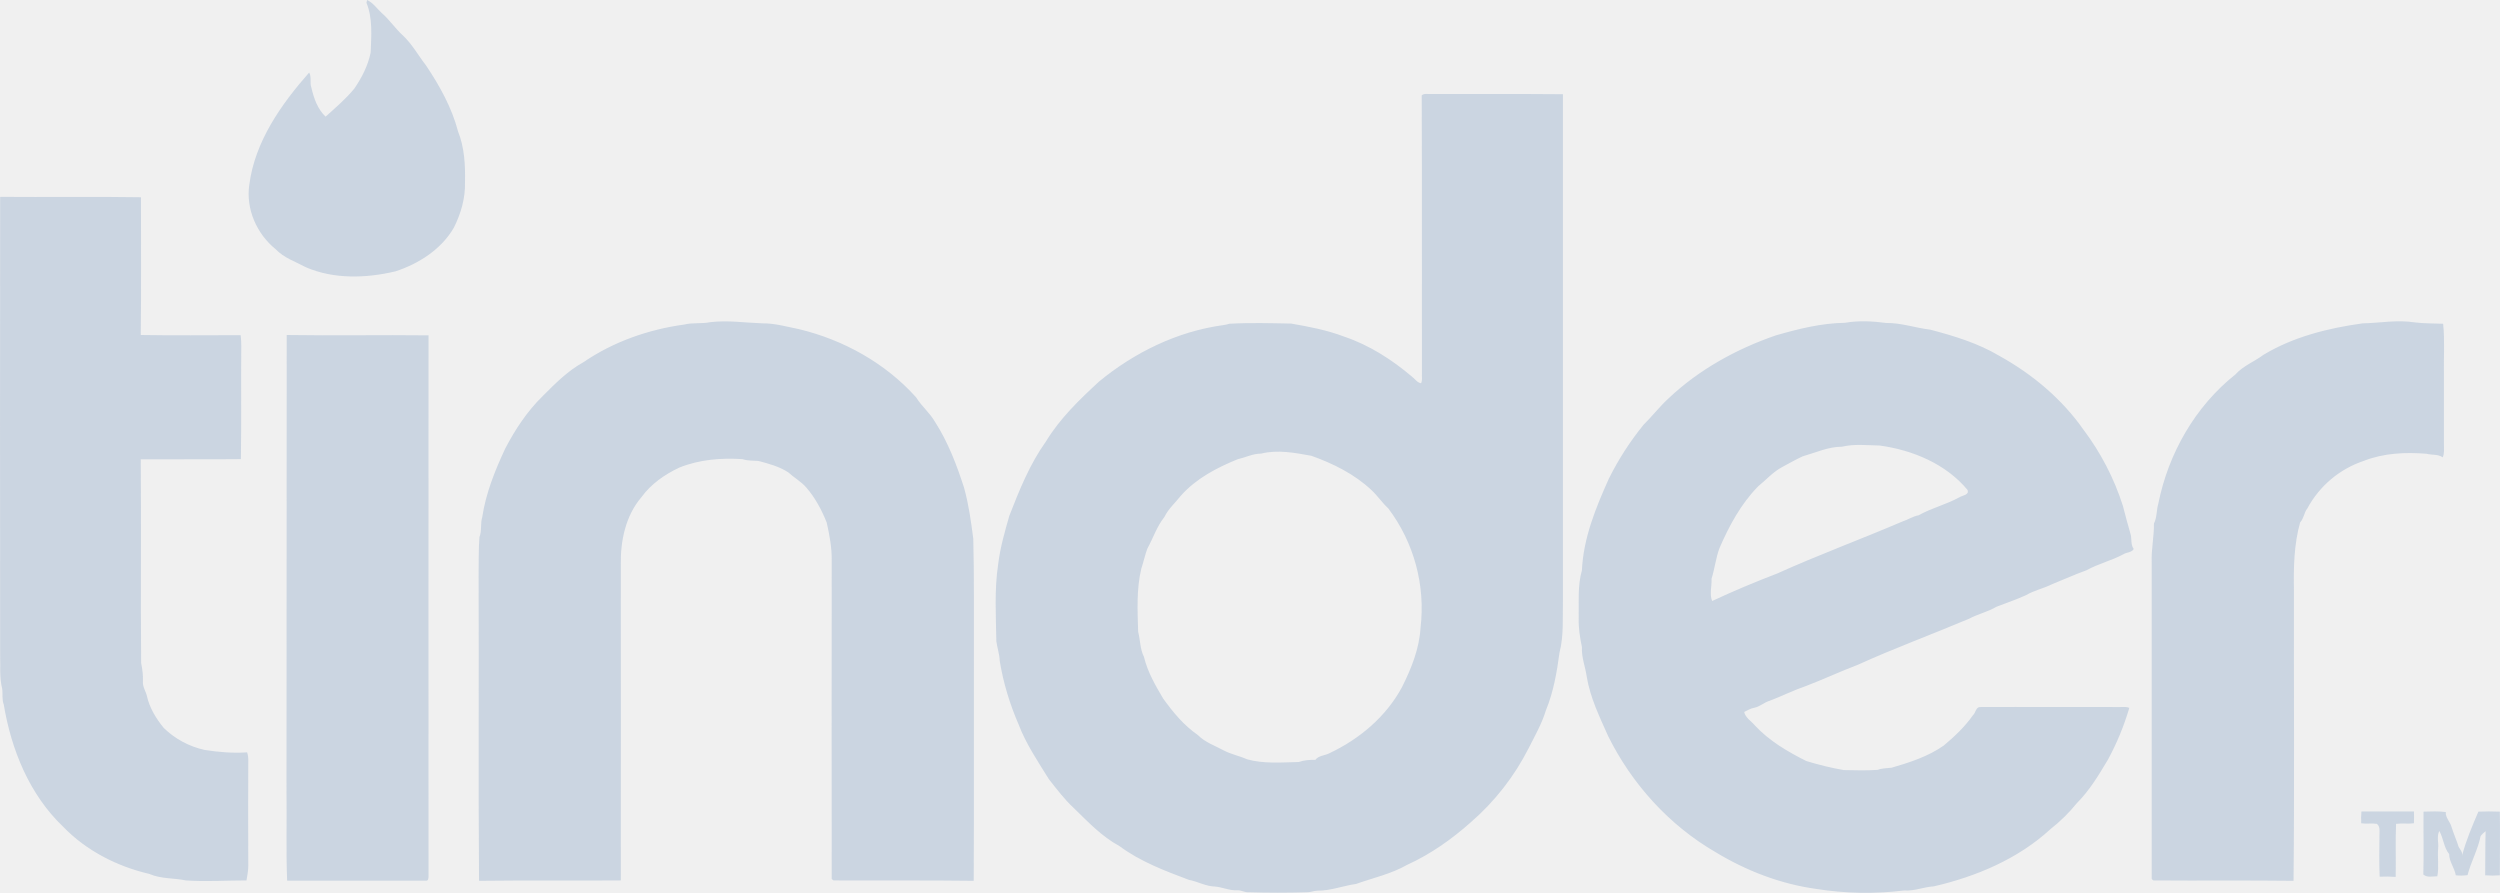
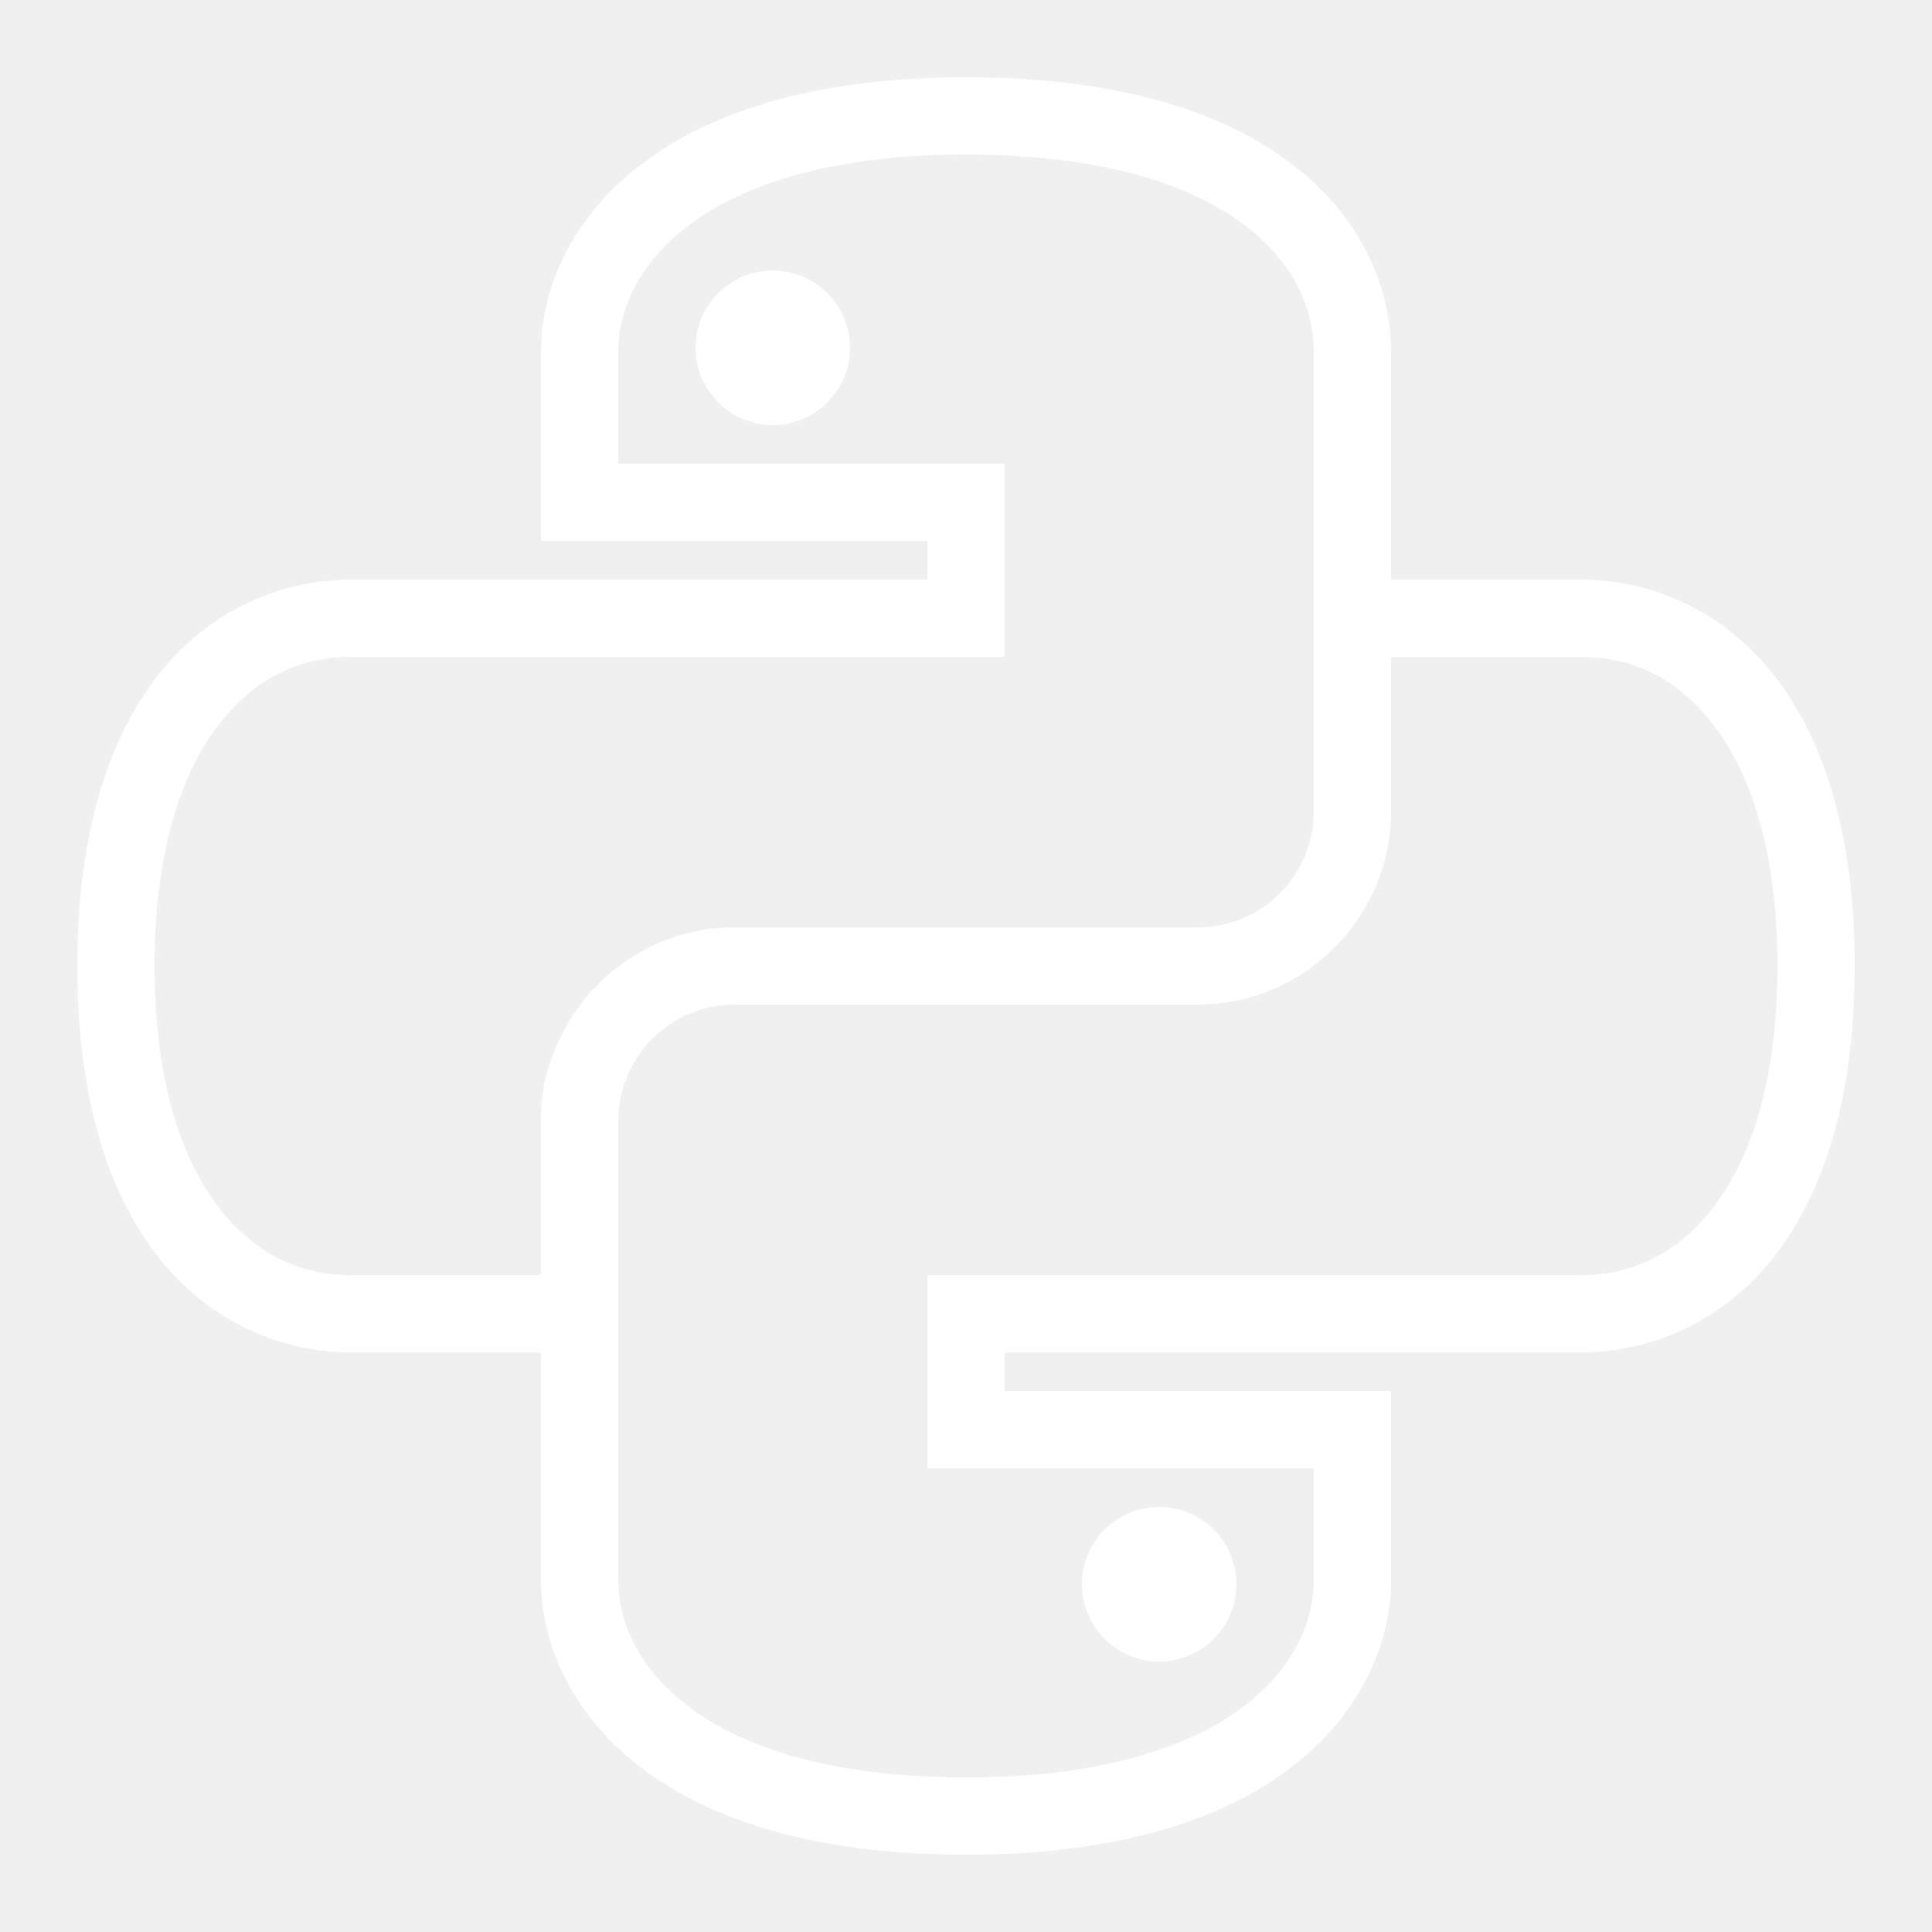
- <svg xmlns="http://www.w3.org/2000/svg" width="70" height="25">
-   <path fill="#CBD5E1" fill-rule="nonzero" d="M10.278 0c.168.077.274.237.41.364.218.188.38.436.594.63.263.247.431.562.65.843.381.569.718 1.176.892 1.838.18.452.207.943.196 1.429.011.441-.112.877-.314 1.274-.348.602-.976 1.004-1.632 1.22-.819.193-1.722.226-2.512-.116-.286-.155-.612-.26-.841-.502-.533-.43-.842-1.131-.74-1.81.156-1.208.89-2.246 1.676-3.14.073.133.011.287.062.425.067.293.174.602.398.811.275-.248.566-.496.802-.783.213-.31.387-.651.46-1.015.017-.464.061-.95-.118-1.39L10.278 0ZM.004 5.512c1.312.011 2.63-.011 3.943.011 0 1.286.01 2.571-.006 3.857.93.016 1.862.005 2.798.005.011.1.017.199.017.298-.011 1.06.006 2.113-.011 3.173-.937.01-1.868 0-2.804.005.017 1.904-.006 3.802.011 5.705.034.166.056.331.05.502-.016.155.079.282.113.425.073.331.258.63.47.889a2.36 2.36 0 0 0 1.15.617c.393.061.785.094 1.184.067a.625.625 0 0 1 .033.204c-.005.993-.005 1.986 0 2.974 0 .138-.028.276-.05.408-.567 0-1.133.039-1.7 0-.336-.072-.695-.039-1.02-.182-.903-.21-1.766-.651-2.411-1.319-.948-.9-1.458-2.168-1.666-3.426-.056-.138-.022-.298-.045-.447-.078-.303-.045-.624-.056-.932C0 14.07 0 9.788.004 5.512ZM19.16 9.087c.236-.06.488-.016.724-.066.493-.06.981.017 1.469.033.342-.005.673.094 1.01.16 1.25.298 2.433.955 3.291 1.915.152.248.382.43.527.684.365.568.606 1.203.813 1.843.13.469.197.954.258 1.434.028 1.065.012 2.135.017 3.2-.005 2.125.006 4.249-.005 6.373-1.313-.017-2.62-.005-3.926-.011a.308.308 0 0 1-.05-.039c-.006-2.973 0-5.947 0-8.916.005-.364-.062-.717-.14-1.065-.14-.353-.32-.69-.567-.976-.146-.171-.348-.282-.51-.43-.253-.166-.55-.243-.836-.32-.151-.012-.303 0-.443-.05-.6-.039-1.211.01-1.772.237-.41.193-.79.458-1.06.828-.443.518-.589 1.224-.577 1.887 0 2.946.005 5.898 0 8.844-1.324.011-2.647-.006-3.97.011-.023-2.841 0-5.688-.012-8.53.006-.364-.005-.728.023-1.092.073-.183.022-.381.078-.558.101-.673.359-1.313.645-1.925.28-.536.617-1.049 1.054-1.473.342-.343.696-.701 1.127-.938.836-.574 1.823-.922 2.832-1.06Zm46.994-.033c.488-.01.97-.105 1.458-.027.263.033.532.027.796.038.05.48.011.966.022 1.446v1.93c0 .122.017.25-.033.365-.13-.094-.303-.06-.449-.1-.594-.049-1.206-.021-1.766.2a2.802 2.802 0 0 0-1.576 1.33c-.095.115-.095.28-.202.39-.174.619-.185 1.264-.174 1.899-.006 2.714.017 5.423-.011 8.138-1.307-.016-2.619 0-3.931-.011-.011-.011-.028-.033-.04-.044v-8.856c-.016-.37.068-.728.062-1.092.09-.177.068-.38.124-.563.28-1.396 1.026-2.714 2.159-3.614.218-.243.532-.358.79-.552.836-.502 1.806-.744 2.77-.877ZM8.029 9.38c1.323.022 2.647-.006 3.97.01 0 5.05-.005 10.092 0 15.135 0 .05 0 .15-.078.133H8.04c-.034-.834-.006-1.672-.018-2.505.006-4.254 0-8.514.006-12.773Zm41.526 10.24c.336-.127.661-.292 1.003-.408.494-.188.976-.414 1.47-.602 1.02-.463 2.075-.85 3.106-1.285.247-.133.527-.193.769-.337.274-.105.55-.198.818-.32.236-.138.505-.193.746-.314.32-.127.628-.27.954-.386.33-.183.7-.27 1.031-.447.09-.061.236-.045.292-.15-.095-.132-.045-.297-.095-.44-.073-.26-.146-.514-.208-.768a7.166 7.166 0 0 0-1.11-2.14c-.6-.856-1.425-1.545-2.339-2.053-.6-.359-1.273-.563-1.946-.74-.415-.049-.813-.192-1.233-.187-.382-.05-.774-.072-1.15-.005-.667.01-1.306.17-1.94.353-1.105.38-2.154.96-3 1.76-.253.232-.46.502-.701.74a8.066 8.066 0 0 0-.976 1.516c-.365.812-.712 1.661-.752 2.56-.123.43-.084.883-.09 1.325-.01.281.034.557.09.827-.016.287.096.552.135.828.095.585.359 1.125.6 1.666.662 1.335 1.705 2.494 3.011 3.25.858.519 1.812.888 2.81 1.026a8.801 8.801 0 0 0 2.467.044c.28.022.55-.099.83-.115 1.195-.276 2.367-.773 3.27-1.606.269-.21.521-.458.734-.723.36-.359.617-.794.875-1.225a7.42 7.42 0 0 0 .595-1.445c-.079-.033-.169-.022-.247-.022-1.312.005-2.619-.006-3.931 0-.123 0-.123.165-.202.231-.224.32-.51.59-.813.845-.438.309-.954.474-1.464.623-.134.017-.263.011-.387.06-.314.023-.633.012-.953.006a8.53 8.53 0 0 1-1.049-.254c-.527-.264-1.043-.568-1.44-.998-.102-.122-.264-.215-.298-.375.09-.04.174-.1.275-.116.162-.028.286-.155.443-.199Zm-1.615-2.792c-.079-.193-.006-.42-.017-.623.09-.282.118-.58.224-.861.27-.623.6-1.236 1.082-1.727.225-.182.415-.403.673-.54.19-.1.376-.21.572-.299.365-.104.718-.27 1.1-.27.347-.083.706-.039 1.06-.033.925.127 1.856.519 2.455 1.241.062.144-.145.155-.23.21-.364.199-.773.298-1.138.502-.162.028-.303.127-.46.177-1.16.496-2.344.932-3.493 1.45-.617.238-1.228.492-1.828.773Zm-4.178-14.19c-1.228-.012-2.456 0-3.685-.006-.09.01-.196-.028-.269.038.011 2.594 0 5.192.006 7.786-.006.093.017.187-.023.275-.112-.016-.168-.12-.252-.182-.566-.48-1.2-.888-1.907-1.125-.476-.182-.975-.276-1.48-.364-.572-.011-1.15-.028-1.727.005-.062.017-.118.033-.18.039-1.284.176-2.484.767-3.47 1.578-.55.507-1.1 1.037-1.487 1.677-.454.635-.746 1.363-1.026 2.08-.13.453-.258.9-.314 1.363-.107.712-.062 1.44-.05 2.157.027.188.09.364.095.552.1.607.28 1.203.527 1.771.207.546.544 1.043.852 1.54.219.275.432.562.696.805.392.38.779.795 1.272 1.06.584.435 1.273.695 1.946.948.247.045.477.183.73.188.212.017.409.116.622.105.112-.011.213.066.33.055.545.017 1.094.017 1.638 0 .09 0 .18-.039.275-.044.376.005.723-.138 1.088-.188.476-.17.987-.281 1.43-.535.656-.298 1.25-.717 1.783-1.192a6.833 6.833 0 0 0 1.62-2.074c.175-.348.37-.684.483-1.06.213-.518.308-1.07.381-1.616.124-.48.084-.982.096-1.479V2.637Zm-3.987 14.94c-.034.586-.258 1.143-.522 1.667-.443.822-1.189 1.451-2.035 1.848-.13.066-.298.061-.387.182-.157 0-.314.006-.466.061-.482.011-.981.055-1.452-.077-.202-.094-.426-.133-.628-.237-.253-.138-.539-.232-.746-.442-.393-.27-.696-.64-.97-1.02-.22-.37-.438-.75-.539-1.17-.112-.221-.1-.47-.162-.701-.017-.59-.05-1.197.09-1.771.061-.182.1-.375.168-.557.162-.293.263-.618.476-.883.112-.232.309-.403.466-.602.42-.474.998-.778 1.581-1.015.219-.05.432-.16.662-.16.465-.116.948-.022 1.407.061.606.215 1.206.513 1.677.955.174.16.303.358.477.518a4.646 4.646 0 0 1 .903 3.344Zm26.345 5.143h1.47c.005.11.005.22 0 .33-.169.023-.337-.005-.5.017-.022.497 0 .988-.011 1.485a4.074 4.074 0 0 0-.449-.006c-.016-.392-.01-.789-.005-1.18 0-.105.022-.227-.073-.299-.146-.022-.292.006-.438-.016-.005-.11-.005-.22.006-.331Zm1.738.005c.208-.005.415-.016.623.011-.011.16.123.27.163.42.056.187.14.364.196.552.045.082.123.154.095.259.112-.43.286-.839.46-1.242a7.23 7.23 0 0 1 .6 0c.011.59 0 1.192 0 1.783-.135.01-.27.01-.41 0 .006-.414 0-.828.012-1.236-.05.044-.101.082-.14.138-.073.375-.27.717-.365 1.092a1.325 1.325 0 0 1-.33.006c-.034-.21-.186-.381-.186-.596-.151-.182-.157-.442-.275-.646-.078.15-.016.326-.033.486-.023.259.028.524-.023.783-.134 0-.286.044-.392-.05.017-.584 0-1.17.005-1.76Z" />
+ <svg xmlns="http://www.w3.org/2000/svg" fill="#FFFFFF" viewBox="0 0 50 50" width="50px" height="50px">
+   <path d="M 25 2 C 20.941 2 18.188 2.969 16.438 4.375 C 14.688 5.781 14 7.59 14 9.094 L 14 14 L 24 14 L 24 15 L 9.094 15 C 7.266 15 5.41 15.793 4.094 17.469 C 2.777 19.145 2 21.645 2 25 C 2 28.355 2.777 30.855 4.094 32.531 C 5.41 34.207 7.266 35 9.094 35 L 14 35 L 14 40.906 C 14 42.41 14.688 44.219 16.438 45.625 C 18.188 47.031 20.941 48 25 48 C 29.059 48 31.812 47.031 33.562 45.625 C 35.312 44.219 36 42.41 36 40.906 L 36 36 L 26 36 L 26 35 L 40.906 35 C 42.734 35 44.59 34.207 45.906 32.531 C 47.223 30.855 48 28.355 48 25 C 48 21.645 47.223 19.145 45.906 17.469 C 44.59 15.793 42.734 15 40.906 15 L 36 15 L 36 9.094 C 36 7.551 35.316 5.738 33.562 4.344 C 31.809 2.949 29.055 2 25 2 Z M 25 4 C 28.746 4 31.016 4.875 32.312 5.906 C 33.609 6.938 34 8.137 34 9.094 L 34 21 C 34 22.656 32.656 24 31 24 L 19 24 C 16.941 24 15.168 25.27 14.406 27.062 C 14.277 27.359 14.16 27.676 14.094 28 C 14.027 28.324 14 28.656 14 29 L 14 33 L 9.094 33 C 7.824 33 6.648 32.504 5.688 31.281 C 4.727 30.059 4 28.043 4 25 C 4 21.957 4.727 19.941 5.688 18.719 C 6.648 17.496 7.824 17 9.094 17 L 26 17 L 26 12 L 16 12 L 16 9.094 C 16 8.199 16.387 6.98 17.688 5.938 C 18.988 4.895 21.258 4 25 4 Z M 20 7 C 18.898 7 18 7.898 18 9 C 18 10.102 18.898 11 20 11 C 21.102 11 22 10.102 22 9 C 22 7.898 21.102 7 20 7 Z M 36 17 L 40.906 17 C 42.176 17 43.352 17.496 44.312 18.719 C 45.273 19.941 46 21.957 46 25 C 46 28.043 45.273 30.059 44.312 31.281 C 43.352 32.504 42.176 33 40.906 33 L 24 33 L 24 38 L 34 38 L 34 40.906 C 34 41.801 33.613 43.02 32.312 44.062 C 31.012 45.105 28.742 46 25 46 C 21.258 46 18.988 45.105 17.688 44.062 C 16.387 43.02 16 41.801 16 40.906 L 16 29 C 16 28.793 16.023 28.602 16.062 28.406 C 16.344 27.039 17.551 26 19 26 L 31 26 C 33.746 26 36 23.746 36 21 Z M 30 39 C 28.898 39 28 39.898 28 41 C 28 42.102 28.898 43 30 43 C 31.102 43 32 42.102 32 41 C 32 39.898 31.102 39 30 39 Z" />
</svg>
